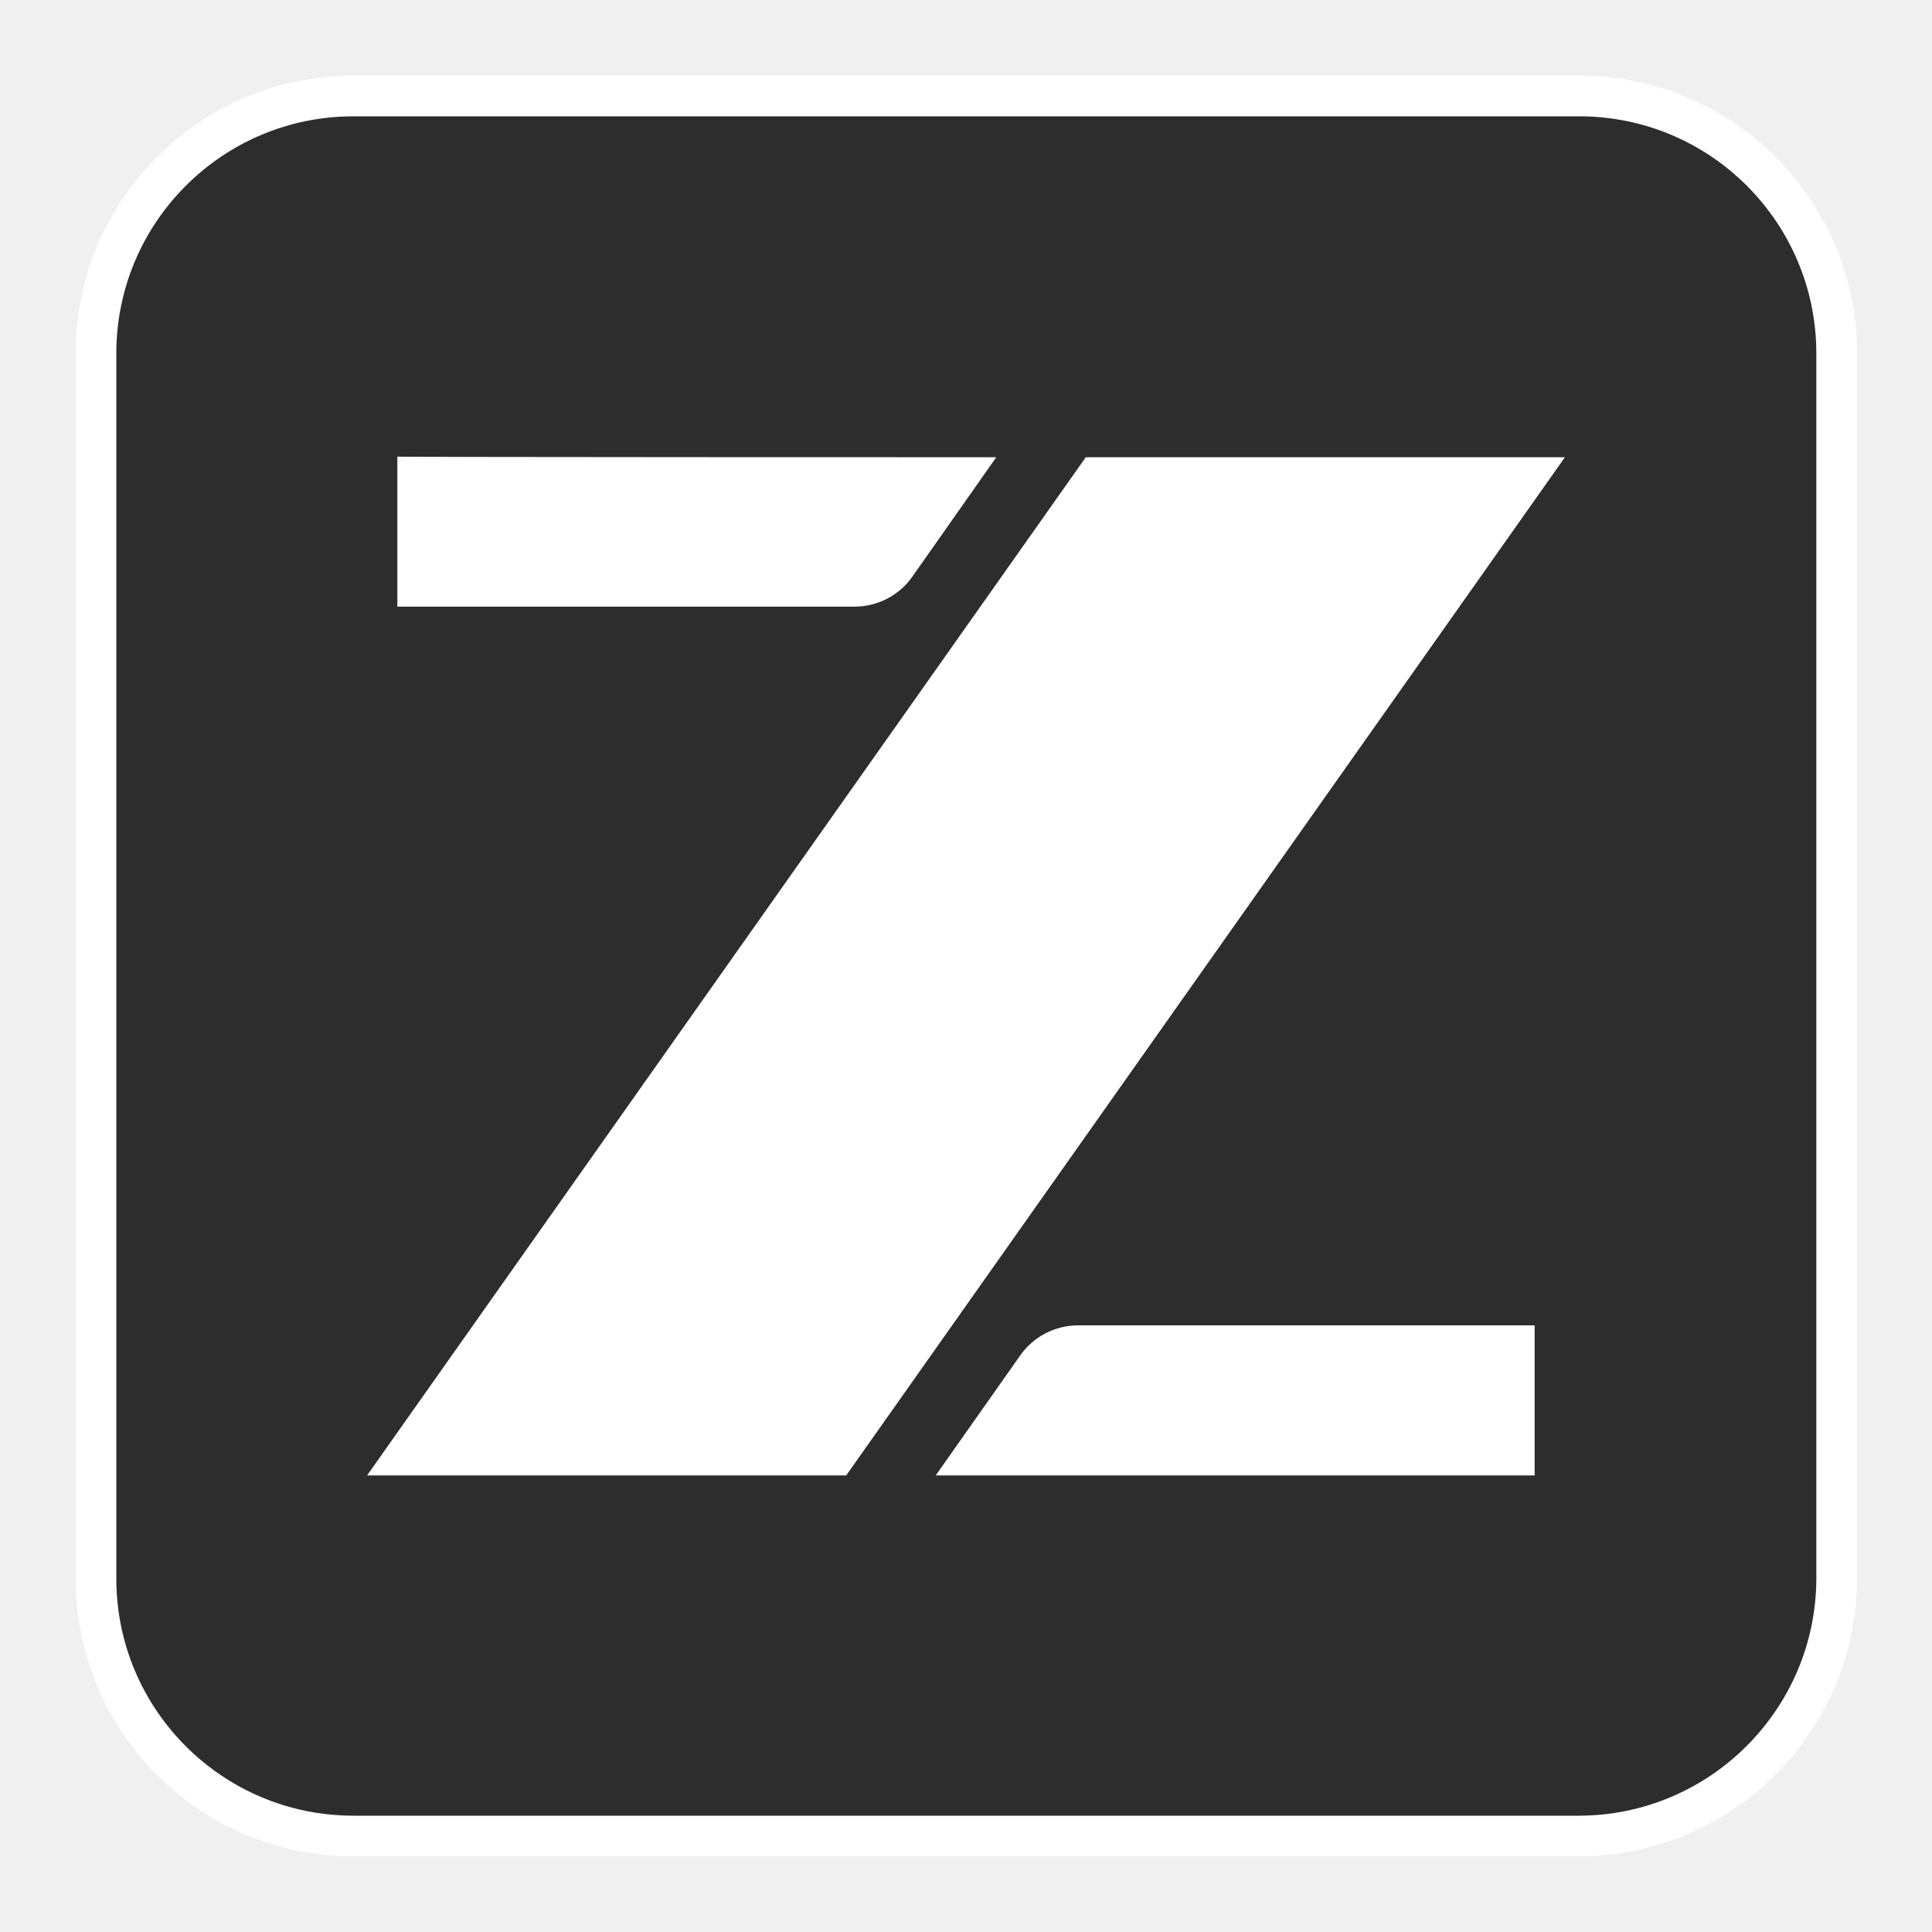
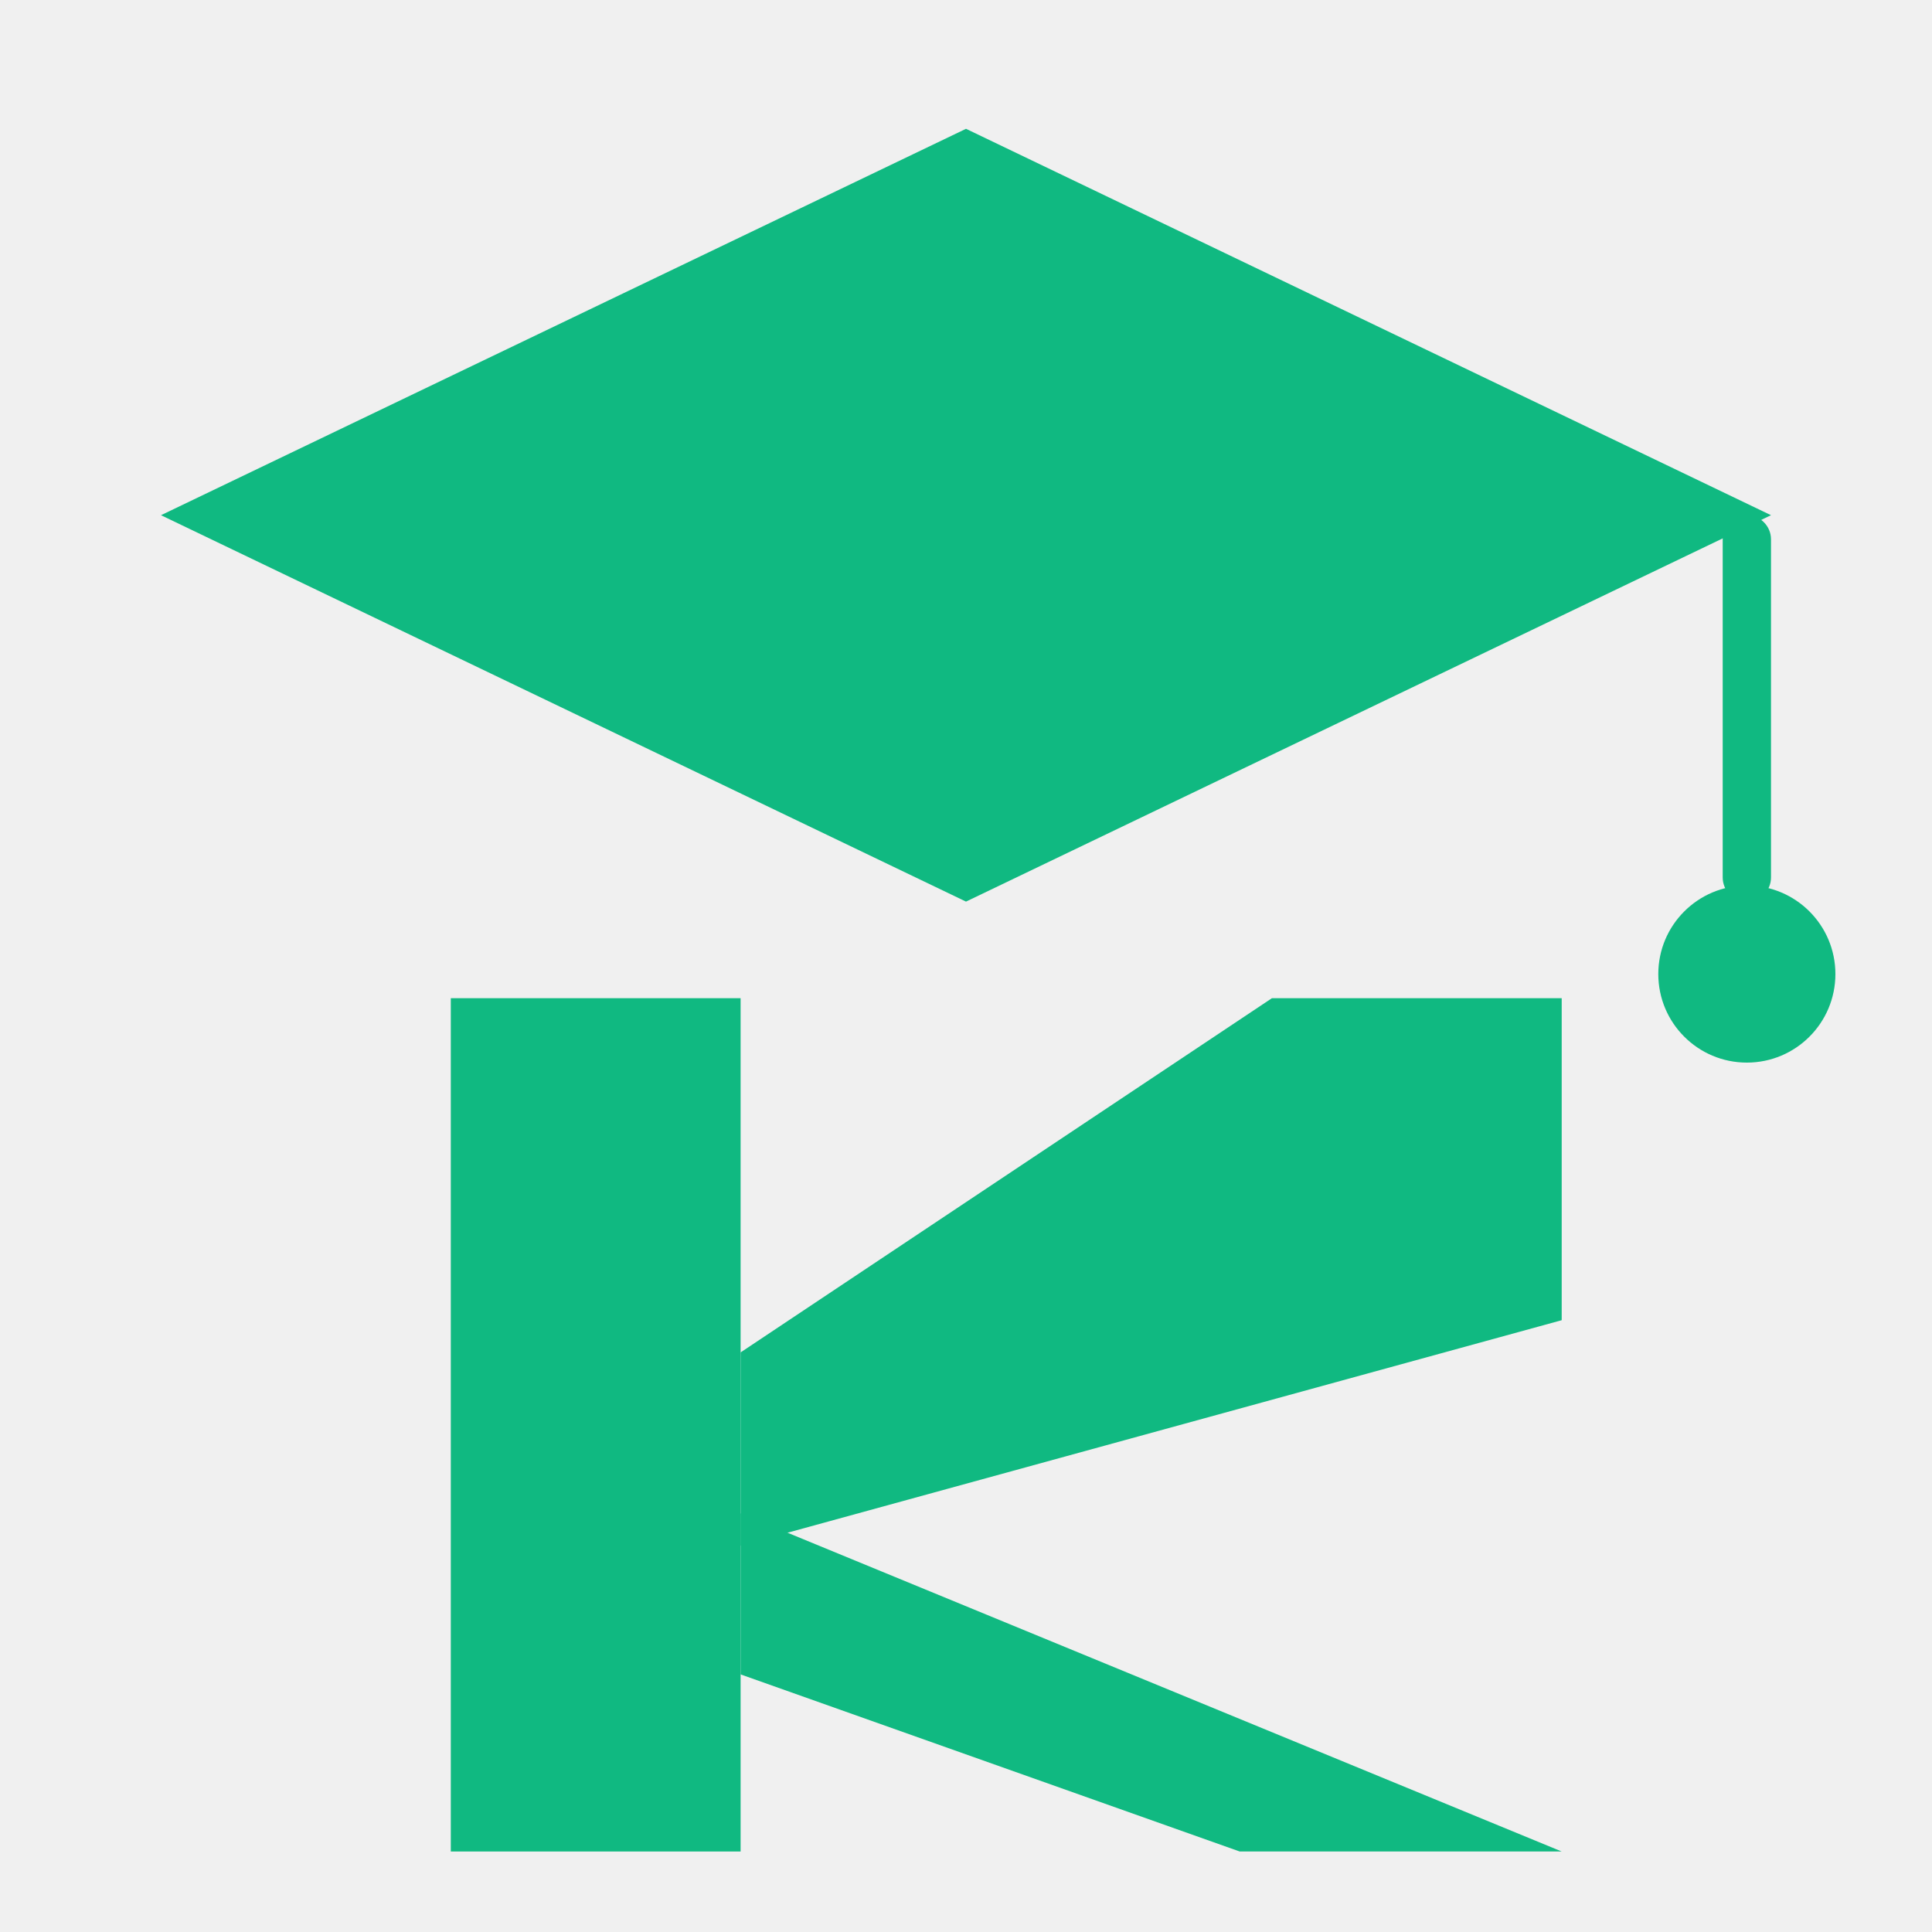
- <svg xmlns="http://www.w3.org/2000/svg" version="1.1" x="0px" y="0px" viewBox="0 0 30 30" style="enable-background:new 0 0 30 30;" xml:space="preserve">
-   <defs>
-     <style type="text/css">
-     .st194{fill:#2D2D2D;stroke:#FFFFFF;stroke-width:0.632;stroke-miterlimit:10;}
-     .st23{fill:#FFFFFF;}
- 
-     .z-breathe {
-       animation: breathe 2.5s ease-in-out infinite;
-     }
- 
-     @keyframes breathe {
-       0%, 100% { opacity: 0.7; }
-       50% { opacity: 1; }
-     }
-   </style>
-   </defs>
-   <g>
-     <path class="st194" d="M24.51,28.51H5.49c-2.21,0-4-1.79-4-4V5.49c0-2.21,1.79-4,4-4h19.03c2.21,0,4,1.79,4,4v19.03     C28.51,26.72,26.72,28.51,24.51,28.51z" />
-     <g class="z-breathe">
-       <path class="st23" d="M15.47,7.1l-1.3,1.85c-0.2,0.29-0.54,0.47-0.9,0.47h-7.1V7.09C6.16,7.1,15.47,7.1,15.47,7.1z" />
-       <polygon class="st23" points="24.3,7.1 13.14,22.91 5.7,22.91 16.86,7.1" />
-       <path class="st23" d="M14.53,22.91l1.31-1.86c0.2-0.29,0.54-0.47,0.9-0.47h7.09v2.33H14.53z" />
-     </g>
+ <svg xmlns="http://www.w3.org/2000/svg" viewBox="0 0 120 120" width="120" height="120" role="img" aria-label="Kitone Edu Logo">
+   <g fill="#10B981">
+     <polygon points="10,32 60,8 110,32 60,56" />
+     <rect x="107" y="32" width="3" height="24" rx="1.5" />
+     <circle cx="108.5" cy="60.5" r="5.5" />
+     <rect x="28" y="62" width="18" height="53" />
+     <polygon points="46,84 79,62 97,62 97,82 46,96" />
+     <polygon points="46,94 97,115 77,115 46,104" />
  </g>
</svg>
